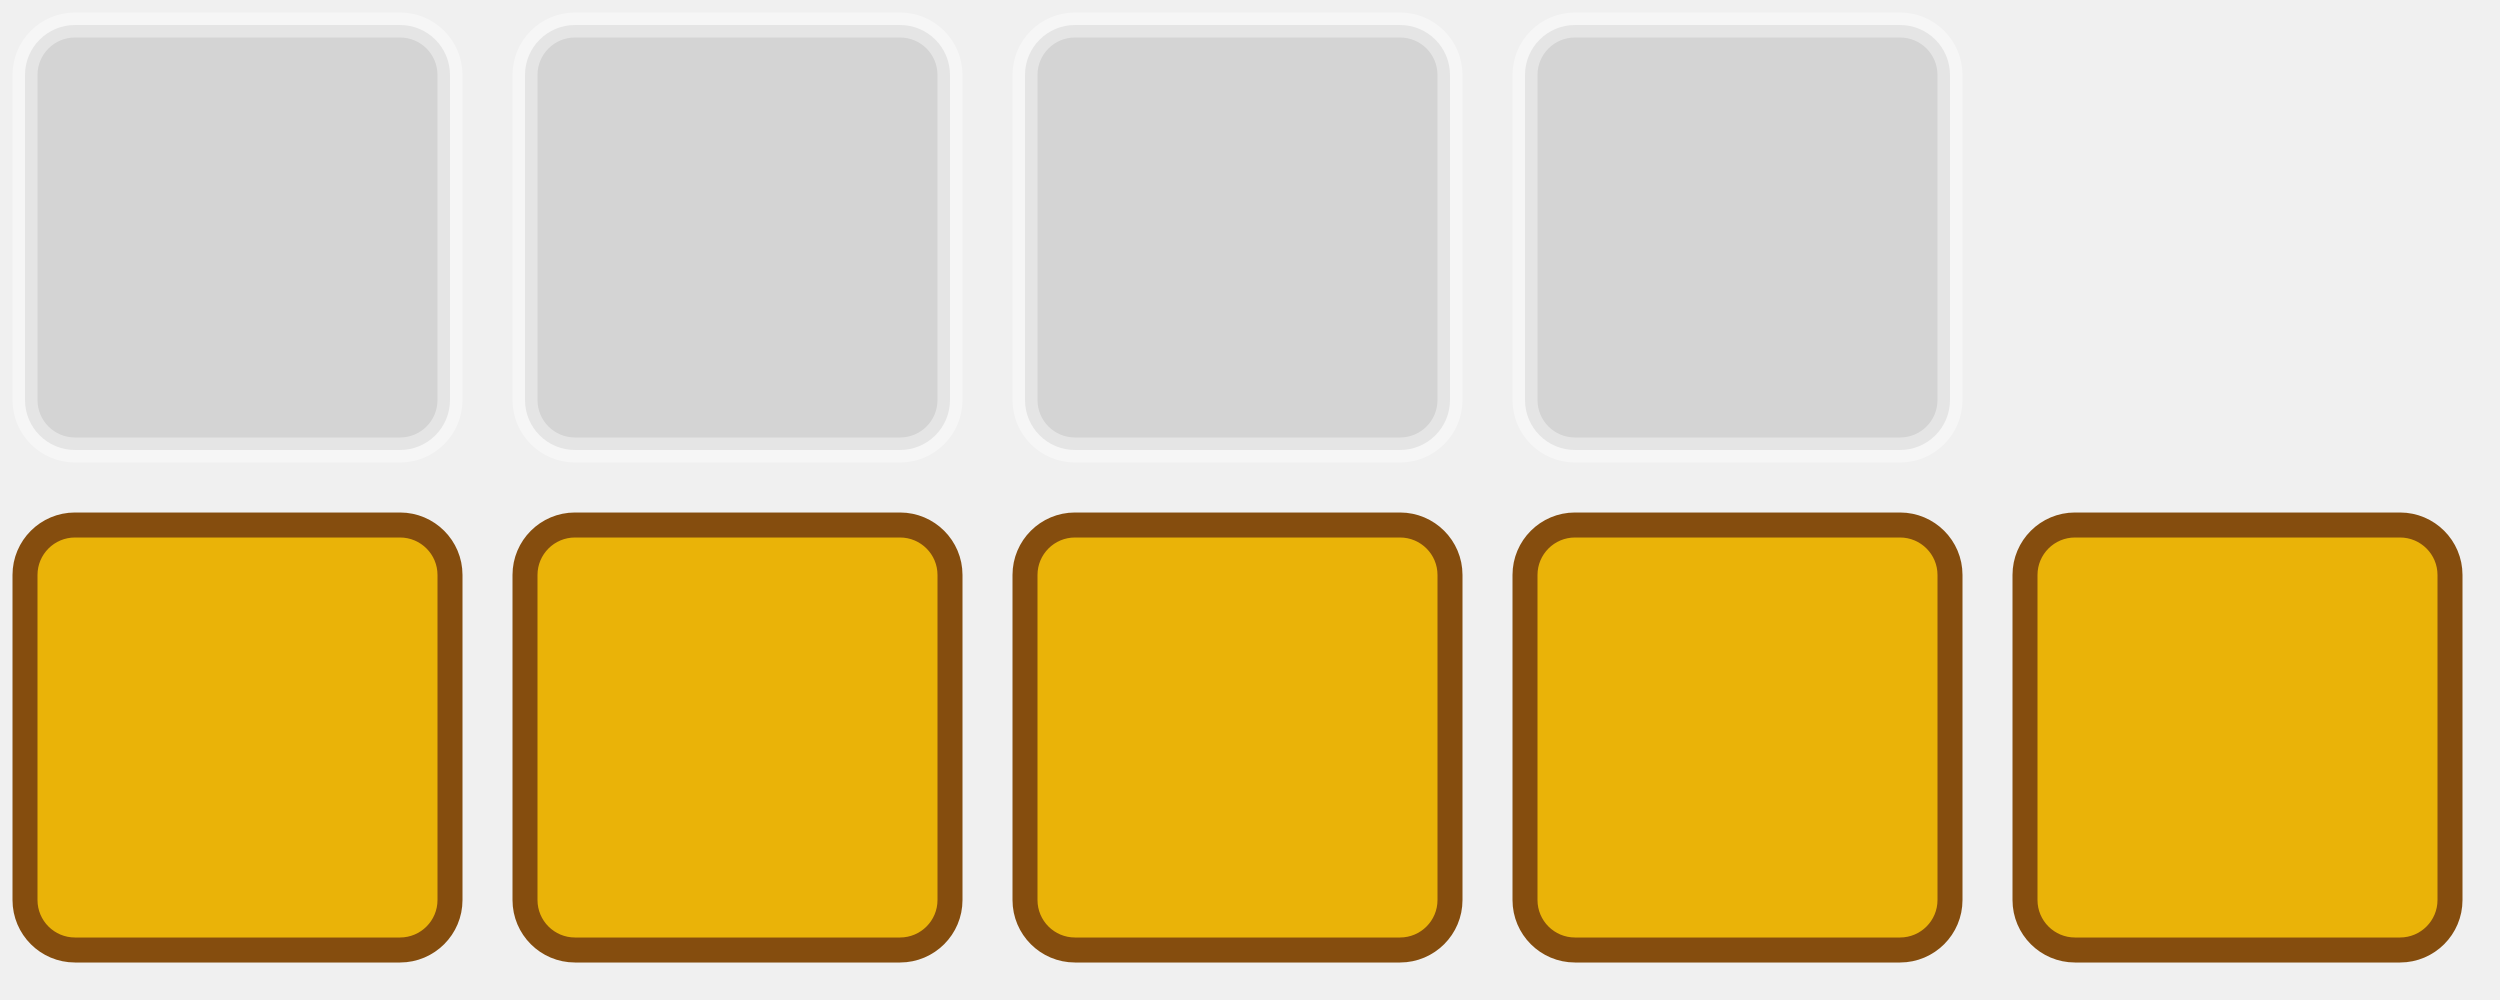
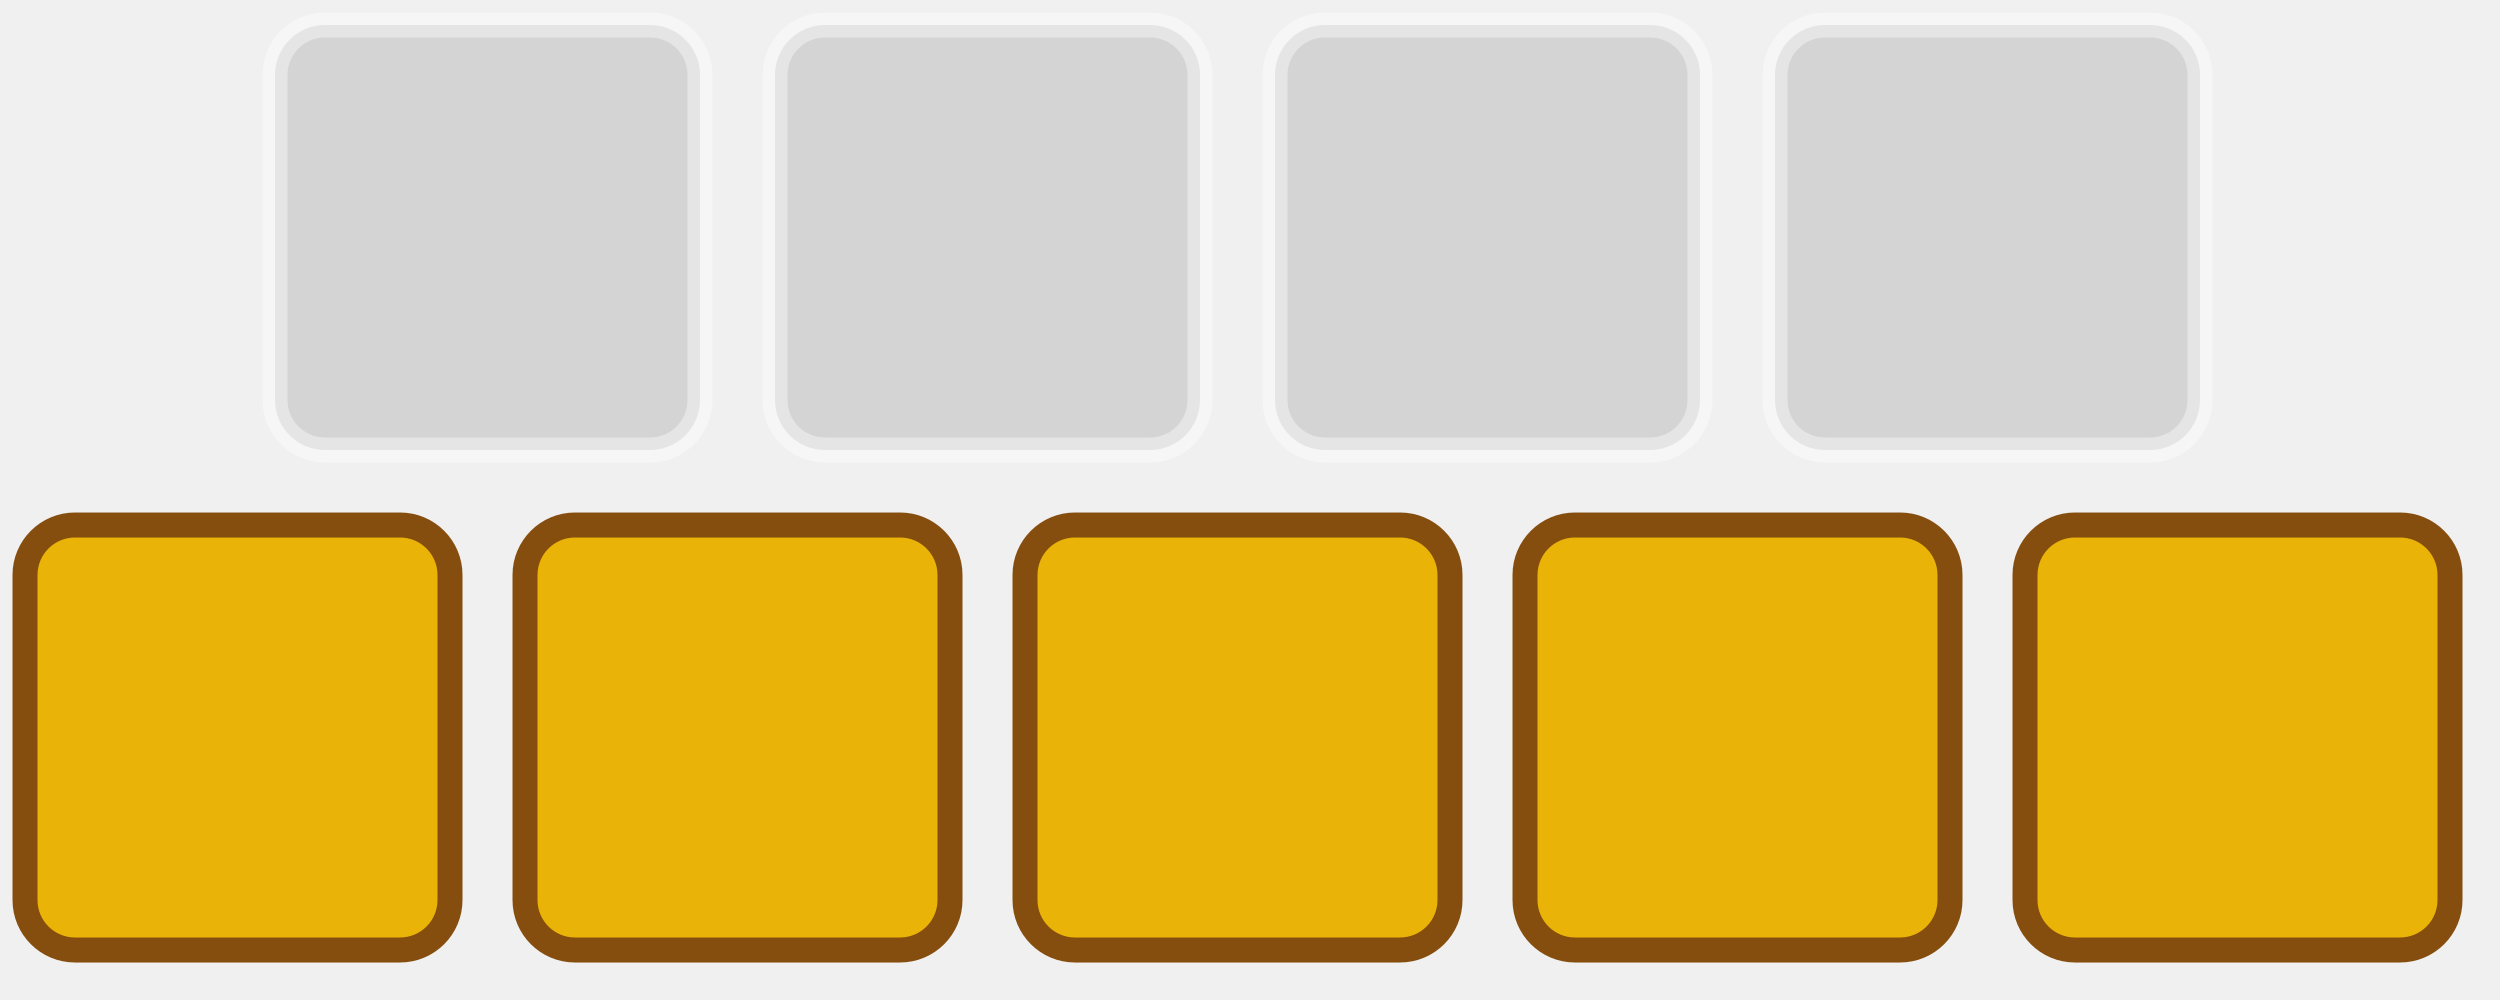
<svg xmlns="http://www.w3.org/2000/svg" width="800" height="320" viewBox="0 0 100 40">
  <rect x="1" y="21" width="17" height="17" rx="2" fill="#eab308" stroke="#854d0e" stroke-width="1" />
  <rect x="21" y="21" width="17" height="17" rx="2" fill="#eab308" stroke="#854d0e" stroke-width="1" />
  <rect x="41" y="21" width="17" height="17" rx="2" fill="#eab308" stroke="#854d0e" stroke-width="1" />
  <rect x="61" y="21" width="17" height="17" rx="2" fill="#eab308" stroke="#854d0e" stroke-width="1" />
  <rect x="81" y="21" width="17" height="17" rx="2" fill="#eab308" stroke="#854d0e" stroke-width="1" />
-   <rect x="1" y="1" width="17" height="17" rx="2" fill="#000" fill-opacity="0.12" stroke="#fff" stroke-opacity="0.4" stroke-width="1" />
-   <rect x="21" y="1" width="17" height="17" rx="2" fill="#000" fill-opacity="0.12" stroke="#fff" stroke-opacity="0.4" stroke-width="1" />
-   <rect x="41" y="1" width="17" height="17" rx="2" fill="#000" fill-opacity="0.12" stroke="#fff" stroke-opacity="0.4" stroke-width="1" />
-   <rect x="61" y="1" width="17" height="17" rx="2" fill="#000" fill-opacity="0.12" stroke="#fff" stroke-opacity="0.4" stroke-width="1" />
+   <rect x="11" y="1" width="17" height="17" rx="2" fill="#000" fill-opacity="0.12" stroke="#fff" stroke-opacity="0.4" stroke-width="1" />
+   <rect x="31" y="1" width="17" height="17" rx="2" fill="#000" fill-opacity="0.12" stroke="#fff" stroke-opacity="0.4" stroke-width="1" />
+   <rect x="51" y="1" width="17" height="17" rx="2" fill="#000" fill-opacity="0.12" stroke="#fff" stroke-opacity="0.4" stroke-width="1" />
+   <rect x="71" y="1" width="17" height="17" rx="2" fill="#000" fill-opacity="0.12" stroke="#fff" stroke-opacity="0.4" stroke-width="1" />
</svg>
